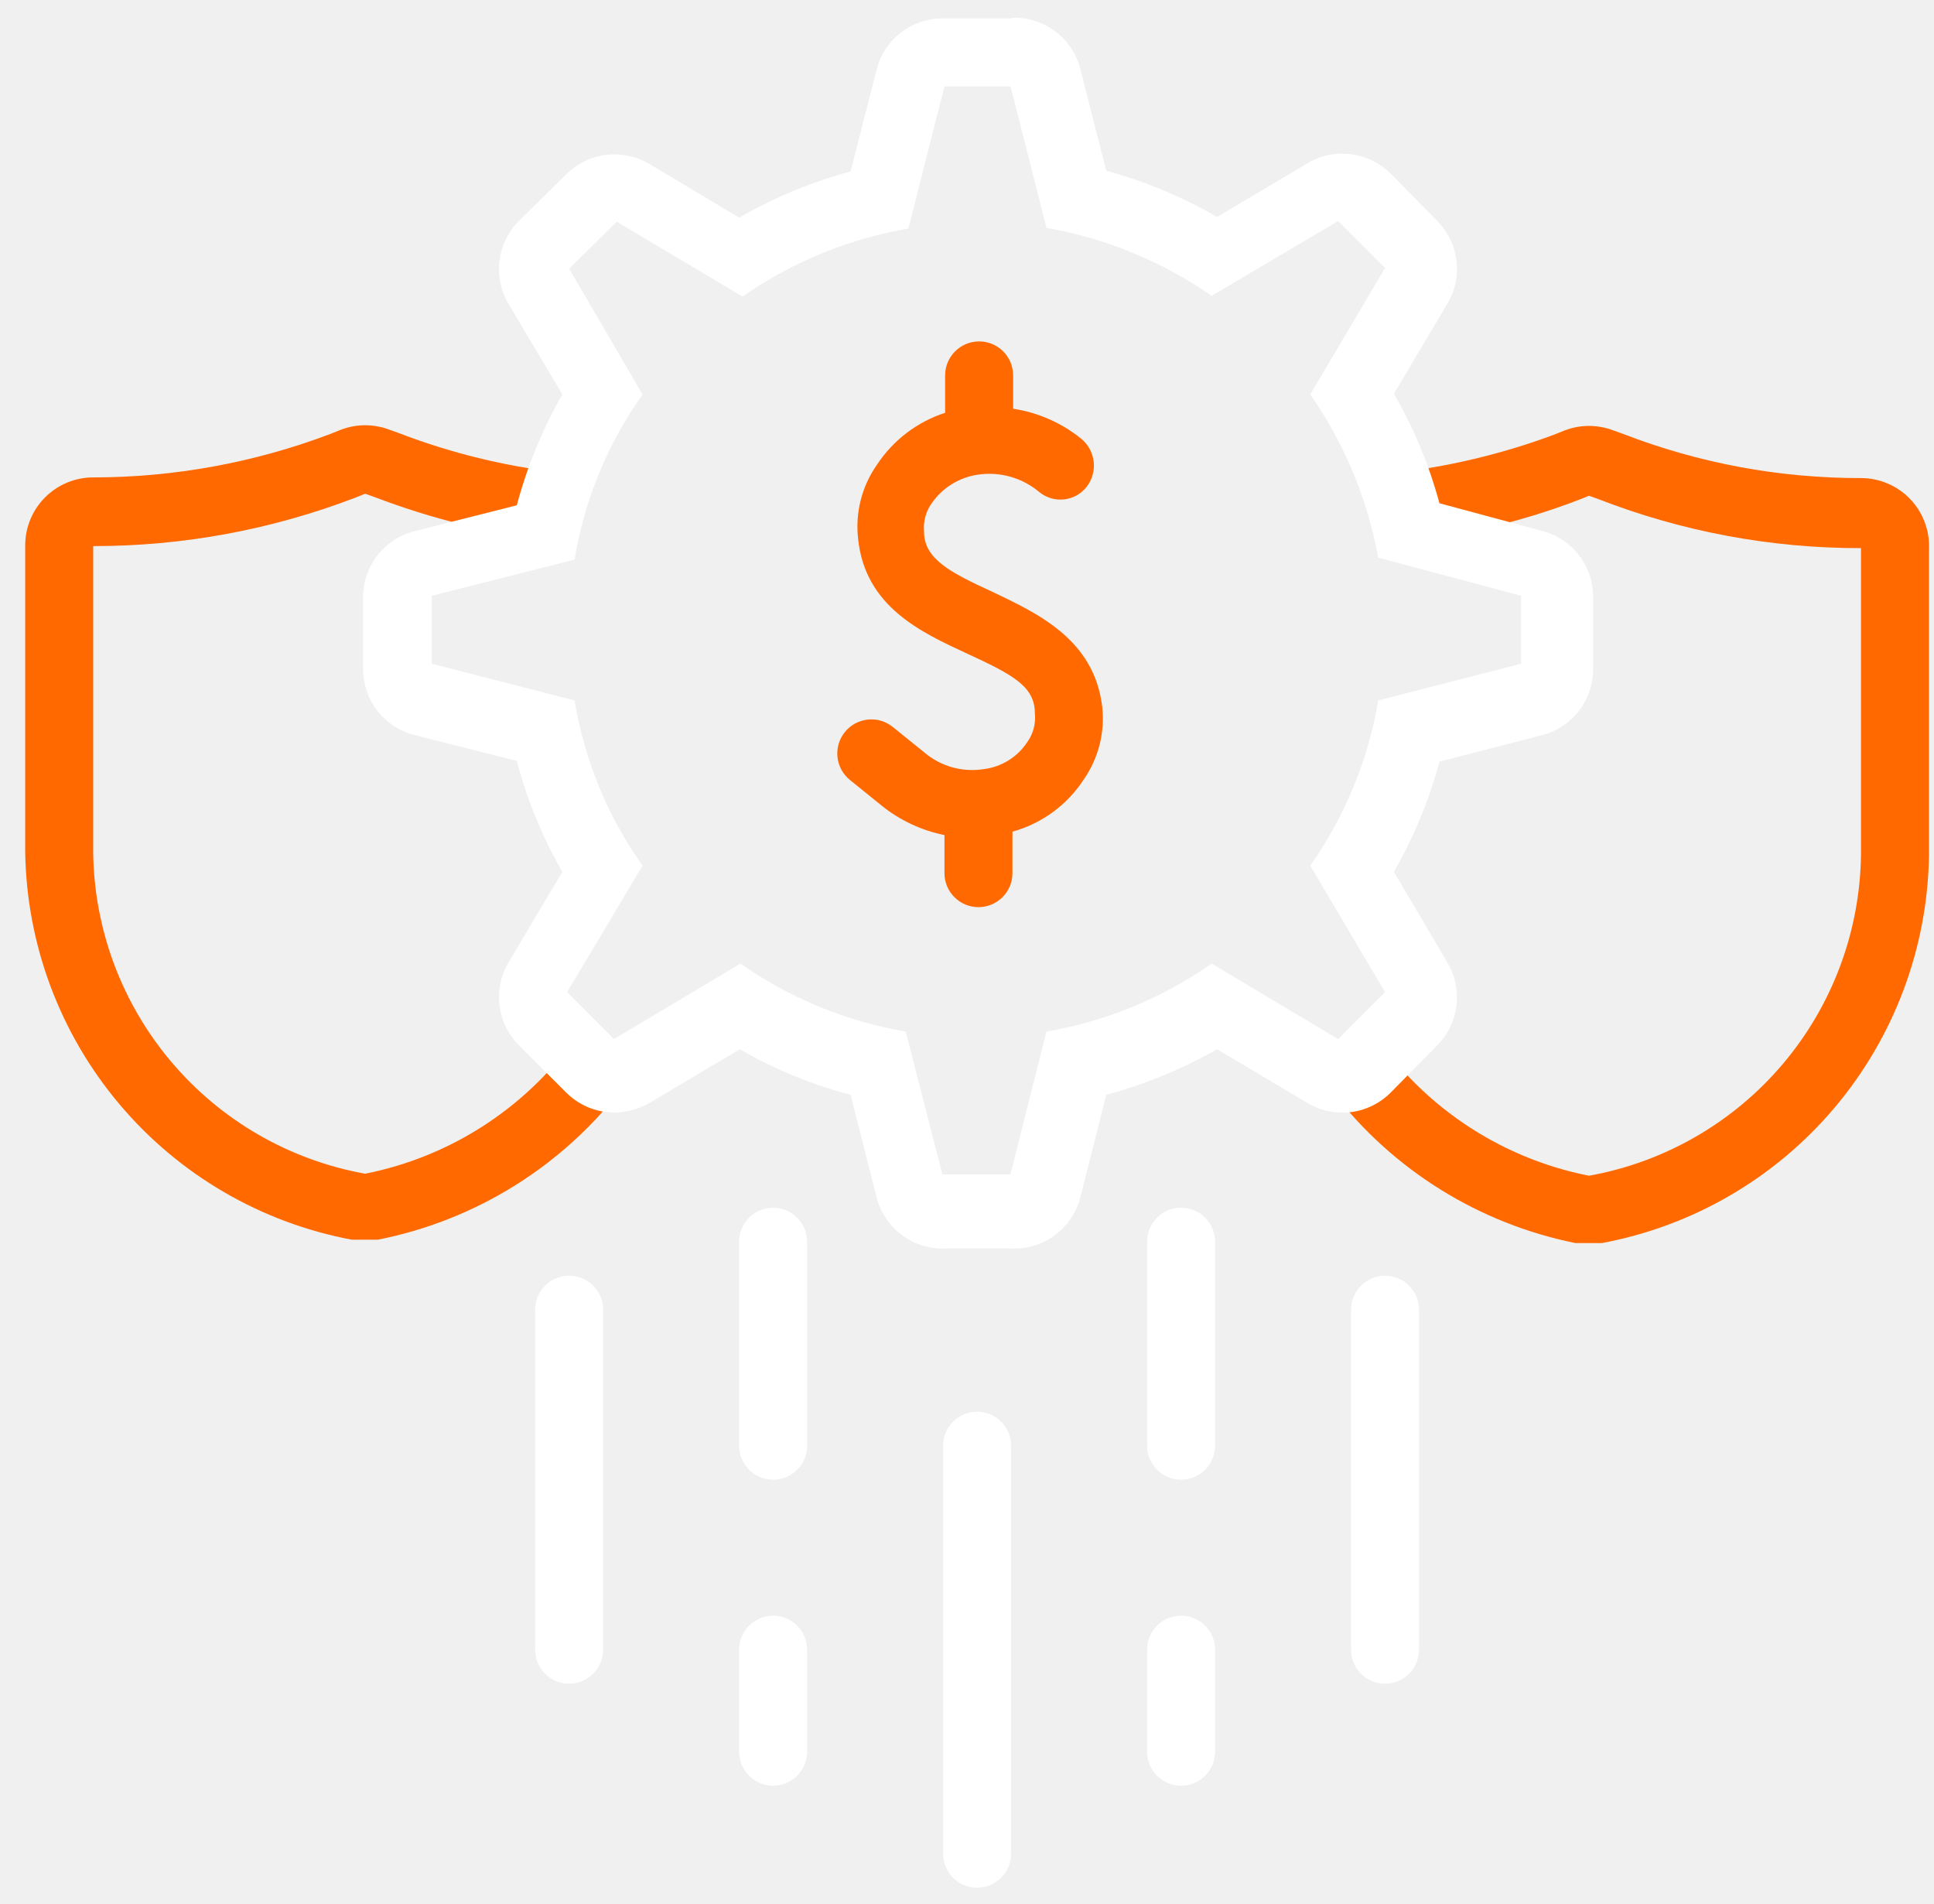
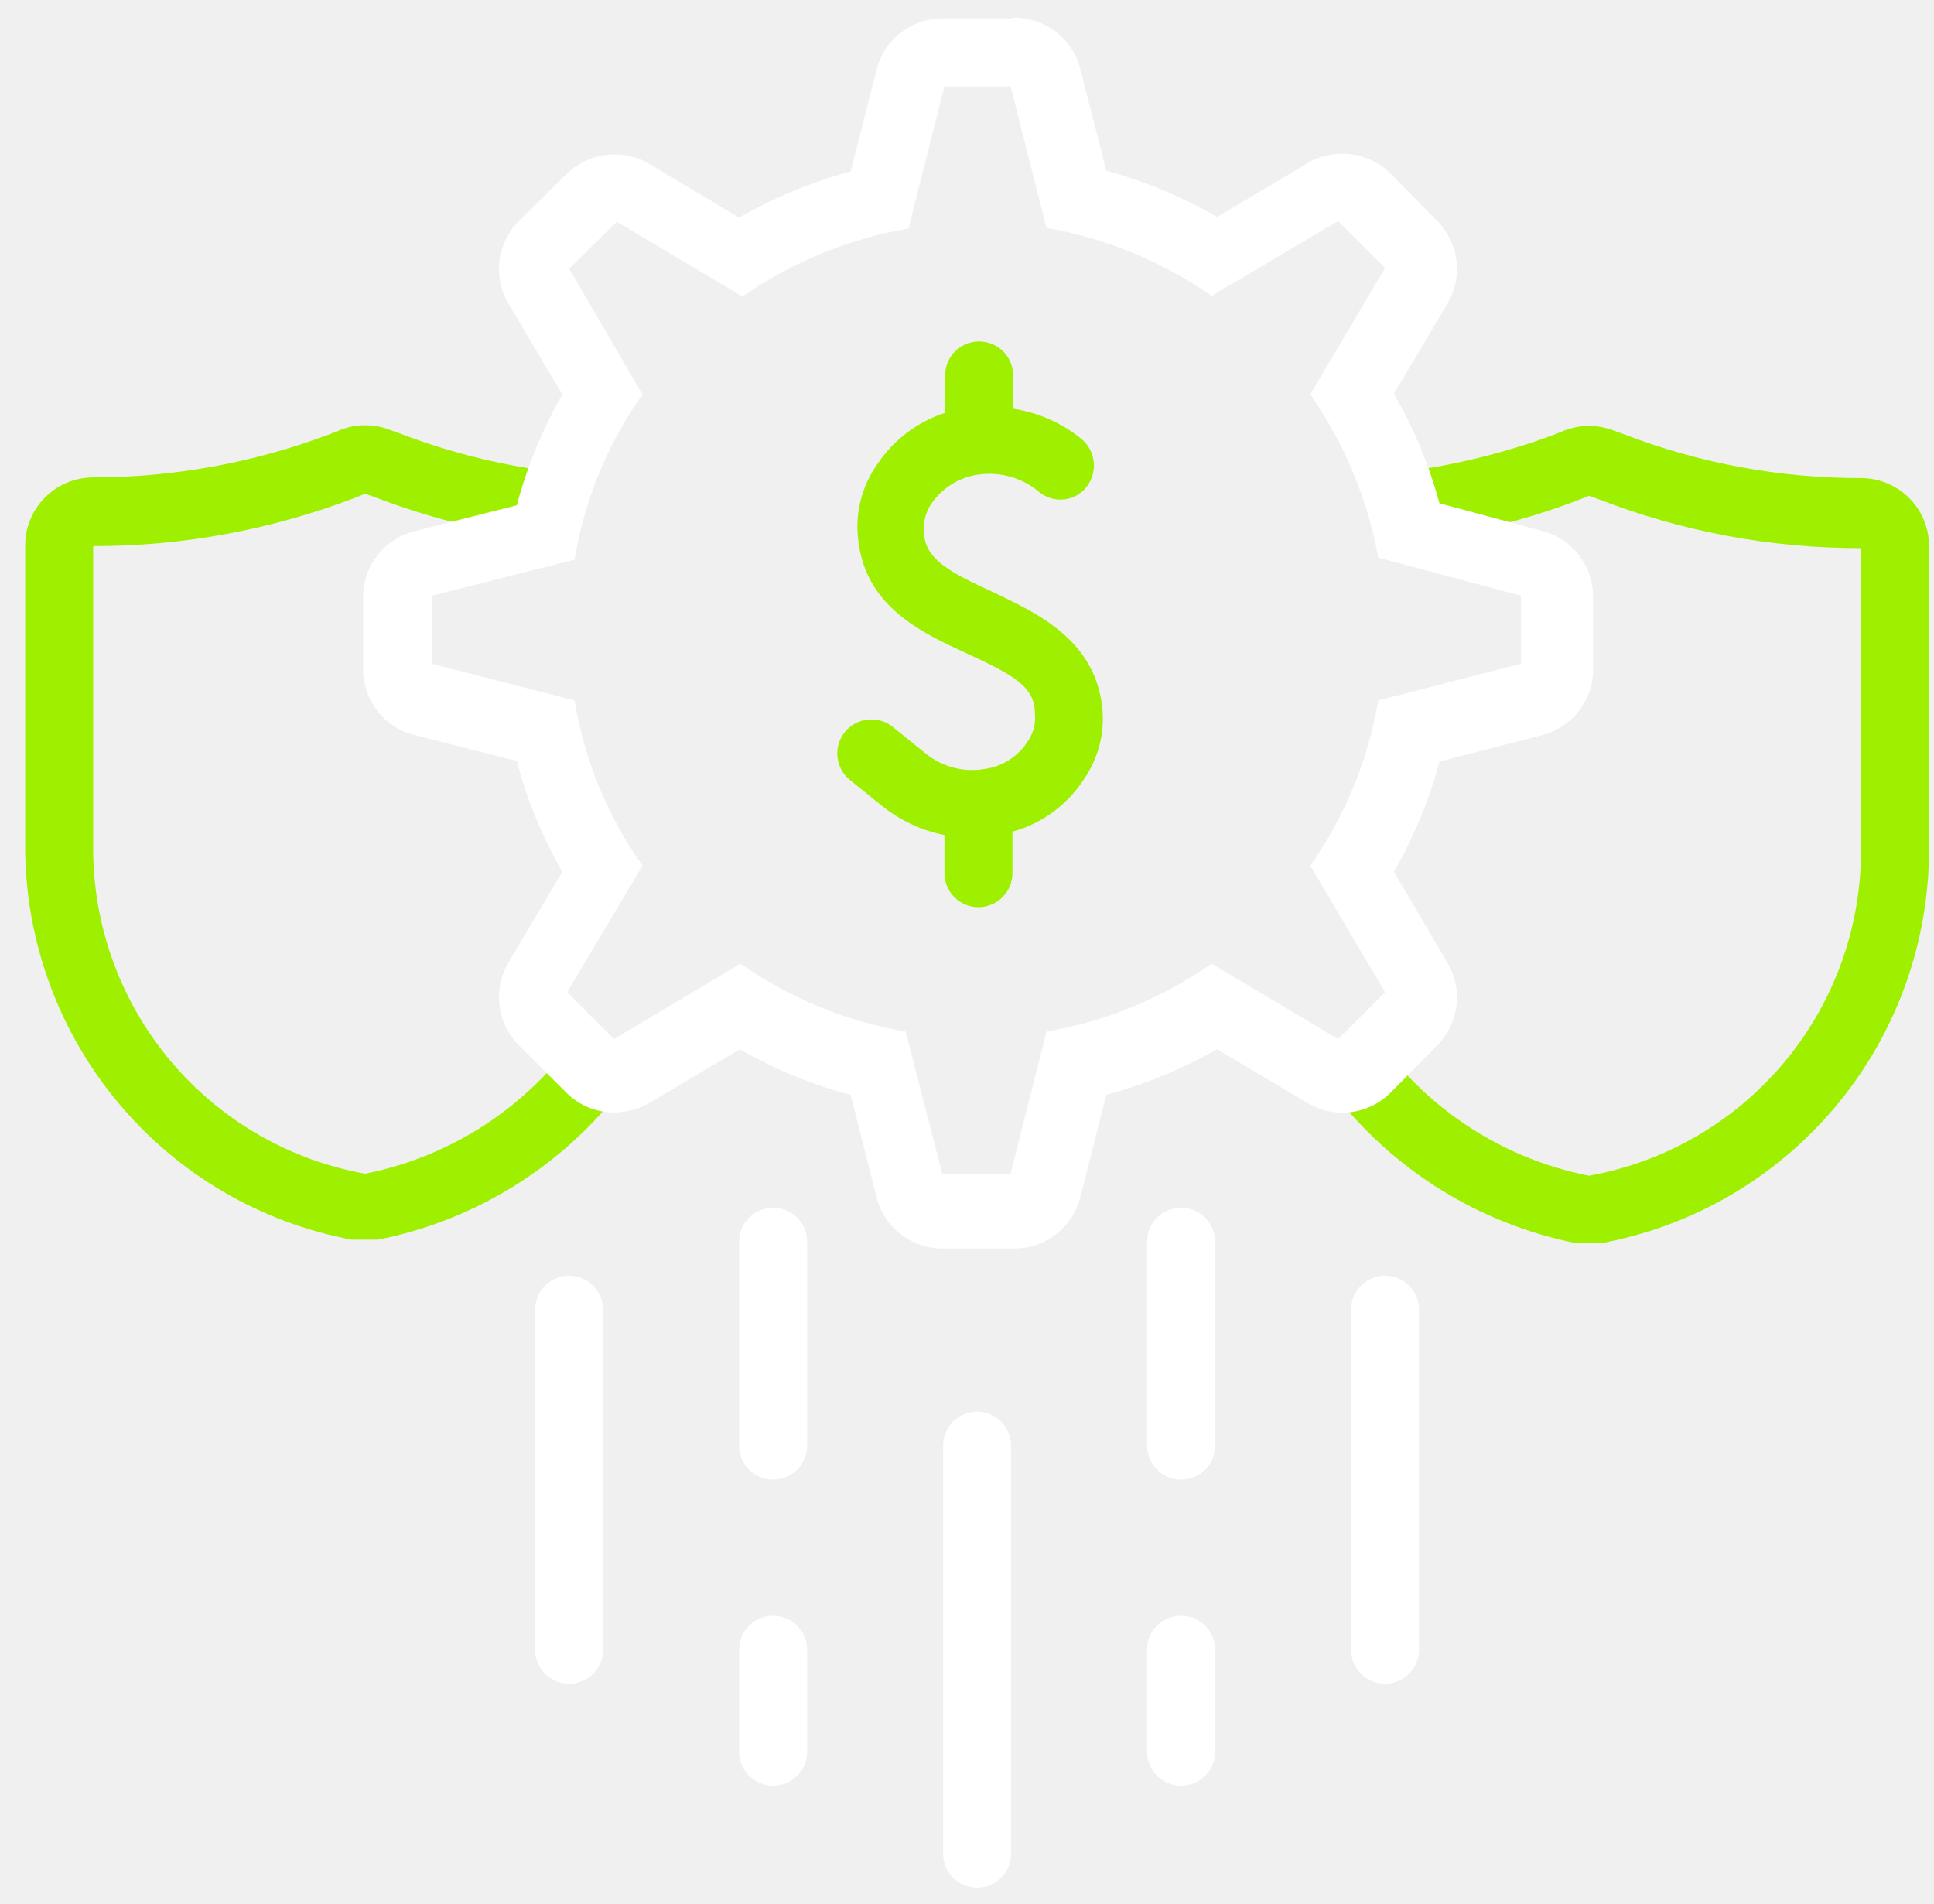
<svg xmlns="http://www.w3.org/2000/svg" width="64" height="63" viewBox="0 0 64 63" fill="none">
  <g clip-path="url(#clip0_301_2977)">
-     <path d="M19.194 34.134C17.533 36.574 14.979 38.263 12.084 38.837C9.584 38.388 7.318 37.082 5.676 35.144C4.034 33.206 3.117 30.757 3.084 28.217V18.07C6.045 18.073 8.981 17.531 11.746 16.472L12.084 16.337L12.399 16.449C14.275 17.166 16.232 17.65 18.227 17.889C18.261 17.131 18.366 16.378 18.541 15.639C16.716 15.431 14.924 14.993 13.209 14.334L12.894 14.222C12.373 14.021 11.795 14.021 11.274 14.222L10.937 14.357C8.428 15.308 5.767 15.796 3.084 15.797C2.487 15.797 1.915 16.034 1.493 16.456C1.071 16.878 0.834 17.45 0.834 18.047V28.195C0.88 31.25 1.98 34.195 3.948 36.532C5.916 38.869 8.631 40.454 11.634 41.019H12.084H12.511C15.735 40.381 18.615 38.589 20.611 35.979C20.536 35.872 20.468 35.759 20.409 35.642C19.957 35.18 19.55 34.675 19.194 34.134Z" fill="#FF6900" />
-     <path d="M61.584 15.819C58.891 15.824 56.221 15.328 53.709 14.357L53.394 14.244C52.873 14.043 52.295 14.043 51.774 14.244L51.437 14.379C49.689 15.03 47.868 15.461 46.014 15.662C46.285 16.392 46.489 17.145 46.621 17.912C48.547 17.695 50.437 17.233 52.246 16.539L52.584 16.404L52.899 16.517C55.668 17.594 58.613 18.143 61.584 18.137V28.284C61.551 30.824 60.635 33.274 58.992 35.212C57.35 37.149 55.084 38.455 52.584 38.904C51.091 38.61 49.672 38.015 48.416 37.157C47.159 36.298 46.089 35.193 45.272 33.909C44.972 34.699 44.587 35.453 44.124 36.159C46.11 38.726 48.953 40.491 52.134 41.132H52.584H53.011C56.018 40.571 58.739 38.988 60.711 36.651C62.684 34.313 63.787 31.365 63.834 28.307V18.159C63.846 17.856 63.797 17.554 63.689 17.271C63.582 16.987 63.418 16.728 63.208 16.51C62.998 16.291 62.745 16.117 62.466 15.999C62.187 15.88 61.887 15.819 61.584 15.819Z" fill="#FF6900" />
+     <path d="M19.194 34.134C17.533 36.574 14.979 38.263 12.084 38.837C9.584 38.388 7.318 37.082 5.676 35.144C4.034 33.206 3.117 30.757 3.084 28.217V18.07C6.045 18.073 8.981 17.531 11.746 16.472L12.084 16.337L12.399 16.449C14.275 17.166 16.232 17.65 18.227 17.889C18.261 17.131 18.366 16.378 18.541 15.639C16.716 15.431 14.924 14.993 13.209 14.334L12.894 14.222C12.373 14.021 11.795 14.021 11.274 14.222L10.937 14.357C8.428 15.308 5.767 15.796 3.084 15.797C2.487 15.797 1.915 16.034 1.493 16.456C1.071 16.878 0.834 17.45 0.834 18.047V28.195C0.88 31.25 1.98 34.195 3.948 36.532C5.916 38.869 8.631 40.454 11.634 41.019H12.084H12.511C15.735 40.381 18.615 38.589 20.611 35.979C20.536 35.872 20.468 35.759 20.409 35.642C19.957 35.18 19.55 34.675 19.194 34.134Z" fill="#9fef00" />
+     <path d="M61.584 15.819C58.891 15.824 56.221 15.328 53.709 14.357L53.394 14.244C52.873 14.043 52.295 14.043 51.774 14.244L51.437 14.379C49.689 15.03 47.868 15.461 46.014 15.662C46.285 16.392 46.489 17.145 46.621 17.912C48.547 17.695 50.437 17.233 52.246 16.539L52.584 16.404L52.899 16.517C55.668 17.594 58.613 18.143 61.584 18.137V28.284C61.551 30.824 60.635 33.274 58.992 35.212C57.35 37.149 55.084 38.455 52.584 38.904C51.091 38.61 49.672 38.015 48.416 37.157C47.159 36.298 46.089 35.193 45.272 33.909C44.972 34.699 44.587 35.453 44.124 36.159C46.11 38.726 48.953 40.491 52.134 41.132H52.584H53.011C56.018 40.571 58.739 38.988 60.711 36.651C62.684 34.313 63.787 31.365 63.834 28.307V18.159C63.846 17.856 63.797 17.554 63.689 17.271C63.582 16.987 63.418 16.728 63.208 16.51C62.998 16.291 62.745 16.117 62.466 15.999C62.187 15.88 61.887 15.819 61.584 15.819Z" fill="#9fef00" />
    <path d="M33.437 2.837L34.629 7.539C36.593 7.883 38.459 8.651 40.096 9.789L44.282 7.314L45.834 8.867L43.359 13.052C44.488 14.669 45.256 16.511 45.609 18.452L50.334 19.712V21.962L45.609 23.177C45.276 25.145 44.508 27.013 43.359 28.644L45.834 32.829L44.282 34.382L40.096 31.884C38.463 33.029 36.595 33.798 34.629 34.134L33.437 38.859H31.186L29.971 34.134C28.005 33.798 26.138 33.029 24.504 31.884L20.319 34.382L18.767 32.829L21.264 28.644C20.107 27.017 19.337 25.147 19.014 23.177L14.289 21.962V19.712L19.014 18.519C19.337 16.549 20.107 14.679 21.264 13.052L18.834 8.889L20.409 7.337L24.572 9.812C26.215 8.669 28.089 7.901 30.061 7.562L31.254 2.859H33.504L33.437 2.837ZM33.504 0.609H31.254C30.74 0.594 30.236 0.756 29.827 1.067C29.418 1.378 29.127 1.82 29.004 2.319L28.149 5.672C26.858 6.022 25.618 6.536 24.459 7.202L21.489 5.424C21.142 5.218 20.745 5.11 20.341 5.109C20.045 5.108 19.752 5.164 19.478 5.276C19.204 5.388 18.954 5.553 18.744 5.762L17.169 7.314C16.815 7.669 16.59 8.132 16.529 8.629C16.468 9.126 16.574 9.63 16.831 10.059L18.609 13.052C17.95 14.204 17.444 15.437 17.102 16.719L13.726 17.574C13.227 17.698 12.785 17.988 12.474 18.397C12.163 18.807 12.002 19.311 12.017 19.824V22.074C12.002 22.588 12.163 23.092 12.474 23.501C12.785 23.911 13.227 24.201 13.726 24.324L17.102 25.179C17.439 26.463 17.946 27.697 18.609 28.847L16.831 31.839C16.574 32.269 16.468 32.773 16.529 33.27C16.59 33.767 16.815 34.23 17.169 34.584L18.744 36.159C19.163 36.575 19.729 36.809 20.319 36.812C20.73 36.808 21.132 36.7 21.489 36.497L24.482 34.719C25.632 35.382 26.865 35.889 28.149 36.227L29.004 39.602C29.127 40.101 29.418 40.543 29.827 40.854C30.236 41.165 30.74 41.327 31.254 41.312H33.504C34.018 41.327 34.522 41.165 34.931 40.854C35.34 40.543 35.631 40.101 35.754 39.602L36.609 36.227C37.89 35.881 39.122 35.374 40.276 34.719L43.269 36.497C43.699 36.754 44.202 36.861 44.699 36.8C45.197 36.739 45.659 36.513 46.014 36.159L47.566 34.584C47.915 34.231 48.137 33.773 48.198 33.281C48.259 32.788 48.156 32.289 47.904 31.862L46.127 28.847C46.785 27.703 47.292 26.477 47.634 25.202L51.032 24.324C51.526 24.197 51.963 23.905 52.27 23.496C52.577 23.087 52.735 22.585 52.719 22.074V19.824C52.736 19.317 52.581 18.817 52.279 18.409C51.977 18 51.545 17.706 51.054 17.574L47.634 16.652C47.292 15.384 46.785 14.166 46.127 13.029L47.904 10.037C48.156 9.609 48.259 9.111 48.198 8.618C48.137 8.126 47.915 7.668 47.566 7.314L46.014 5.739C45.804 5.531 45.554 5.366 45.28 5.254C45.006 5.142 44.713 5.085 44.416 5.087C44.012 5.08 43.613 5.189 43.269 5.402L40.276 7.179C39.125 6.514 37.892 5.999 36.609 5.649L35.754 2.297C35.631 1.798 35.34 1.356 34.931 1.045C34.522 0.733 34.018 0.572 33.504 0.587V0.609Z" fill="white" />
-     <path d="M32.829 19.577C31.456 18.947 30.579 18.497 30.579 17.597C30.546 17.252 30.642 16.907 30.849 16.629C31.025 16.382 31.249 16.172 31.508 16.014C31.767 15.855 32.056 15.751 32.356 15.707C32.72 15.652 33.091 15.676 33.444 15.777C33.797 15.878 34.124 16.053 34.404 16.292C34.518 16.382 34.648 16.449 34.788 16.489C34.927 16.529 35.073 16.541 35.218 16.524C35.362 16.508 35.502 16.463 35.628 16.392C35.755 16.321 35.867 16.226 35.956 16.112C36.142 15.875 36.227 15.575 36.193 15.276C36.159 14.978 36.01 14.704 35.776 14.514C35.127 13.991 34.351 13.649 33.526 13.524V12.422C33.526 12.123 33.408 11.837 33.197 11.626C32.986 11.415 32.7 11.297 32.401 11.297C32.103 11.297 31.817 11.415 31.606 11.626C31.395 11.837 31.276 12.123 31.276 12.422V13.659C30.354 13.958 29.561 14.561 29.026 15.369C28.523 16.082 28.298 16.955 28.396 17.822C28.622 20.072 30.489 20.927 31.997 21.624C33.504 22.322 34.246 22.704 34.246 23.604C34.281 23.939 34.193 24.274 33.999 24.549C33.838 24.795 33.627 25.002 33.378 25.158C33.129 25.313 32.85 25.413 32.559 25.449C32.213 25.504 31.859 25.485 31.522 25.392C31.184 25.298 30.87 25.134 30.602 24.909L29.544 24.054C29.311 23.866 29.013 23.779 28.716 23.81C28.419 23.842 28.146 23.99 27.958 24.223C27.77 24.456 27.682 24.754 27.714 25.051C27.745 25.349 27.894 25.621 28.127 25.809L29.184 26.664C29.787 27.147 30.497 27.479 31.254 27.632V28.892C31.254 29.19 31.372 29.476 31.584 29.687C31.794 29.898 32.081 30.017 32.379 30.017C32.677 30.017 32.964 29.898 33.175 29.687C33.386 29.476 33.504 29.19 33.504 28.892V27.519C34.477 27.251 35.318 26.634 35.867 25.787C36.354 25.084 36.569 24.229 36.474 23.379C36.204 21.152 34.337 20.297 32.829 19.577Z" fill="#FF6900" />
+     <path d="M32.829 19.577C31.456 18.947 30.579 18.497 30.579 17.597C30.546 17.252 30.642 16.907 30.849 16.629C31.025 16.382 31.249 16.172 31.508 16.014C31.767 15.855 32.056 15.751 32.356 15.707C32.72 15.652 33.091 15.676 33.444 15.777C33.797 15.878 34.124 16.053 34.404 16.292C34.518 16.382 34.648 16.449 34.788 16.489C34.927 16.529 35.073 16.541 35.218 16.524C35.362 16.508 35.502 16.463 35.628 16.392C35.755 16.321 35.867 16.226 35.956 16.112C36.142 15.875 36.227 15.575 36.193 15.276C36.159 14.978 36.01 14.704 35.776 14.514C35.127 13.991 34.351 13.649 33.526 13.524V12.422C33.526 12.123 33.408 11.837 33.197 11.626C32.986 11.415 32.7 11.297 32.401 11.297C32.103 11.297 31.817 11.415 31.606 11.626C31.395 11.837 31.276 12.123 31.276 12.422V13.659C30.354 13.958 29.561 14.561 29.026 15.369C28.523 16.082 28.298 16.955 28.396 17.822C28.622 20.072 30.489 20.927 31.997 21.624C33.504 22.322 34.246 22.704 34.246 23.604C34.281 23.939 34.193 24.274 33.999 24.549C33.838 24.795 33.627 25.002 33.378 25.158C33.129 25.313 32.85 25.413 32.559 25.449C32.213 25.504 31.859 25.485 31.522 25.392C31.184 25.298 30.87 25.134 30.602 24.909L29.544 24.054C29.311 23.866 29.013 23.779 28.716 23.81C28.419 23.842 28.146 23.99 27.958 24.223C27.77 24.456 27.682 24.754 27.714 25.051C27.745 25.349 27.894 25.621 28.127 25.809L29.184 26.664C29.787 27.147 30.497 27.479 31.254 27.632V28.892C31.254 29.19 31.372 29.476 31.584 29.687C31.794 29.898 32.081 30.017 32.379 30.017C32.677 30.017 32.964 29.898 33.175 29.687C33.386 29.476 33.504 29.19 33.504 28.892V27.519C34.477 27.251 35.318 26.634 35.867 25.787C36.354 25.084 36.569 24.229 36.474 23.379C36.204 21.152 34.337 20.297 32.829 19.577Z" fill="#9fef00" />
    <path d="M32.334 46.712C32.036 46.712 31.75 46.831 31.538 47.041C31.328 47.252 31.209 47.538 31.209 47.837V61.337C31.209 61.635 31.328 61.922 31.538 62.133C31.75 62.343 32.036 62.462 32.334 62.462C32.632 62.462 32.919 62.343 33.13 62.133C33.34 61.922 33.459 61.635 33.459 61.337V47.837C33.459 47.538 33.34 47.252 33.13 47.041C32.919 46.831 32.632 46.712 32.334 46.712Z" fill="white" />
    <path d="M39.084 39.962C38.786 39.962 38.499 40.081 38.288 40.291C38.078 40.502 37.959 40.788 37.959 41.087V47.837C37.959 48.135 38.078 48.422 38.288 48.633C38.499 48.843 38.786 48.962 39.084 48.962C39.382 48.962 39.669 48.843 39.88 48.633C40.09 48.422 40.209 48.135 40.209 47.837V41.087C40.209 40.788 40.09 40.502 39.88 40.291C39.669 40.081 39.382 39.962 39.084 39.962Z" fill="white" />
    <path d="M39.084 53.462C38.786 53.462 38.499 53.581 38.288 53.791C38.078 54.002 37.959 54.288 37.959 54.587V57.962C37.959 58.26 38.078 58.547 38.288 58.758C38.499 58.968 38.786 59.087 39.084 59.087C39.382 59.087 39.669 58.968 39.88 58.758C40.09 58.547 40.209 58.26 40.209 57.962V54.587C40.209 54.288 40.09 54.002 39.88 53.791C39.669 53.581 39.382 53.462 39.084 53.462Z" fill="white" />
    <path d="M25.584 39.962C25.286 39.962 25 40.081 24.788 40.291C24.578 40.502 24.459 40.788 24.459 41.087V47.837C24.459 48.135 24.578 48.422 24.788 48.633C25 48.843 25.286 48.962 25.584 48.962C25.882 48.962 26.169 48.843 26.38 48.633C26.59 48.422 26.709 48.135 26.709 47.837V41.087C26.709 40.788 26.59 40.502 26.38 40.291C26.169 40.081 25.882 39.962 25.584 39.962Z" fill="white" />
    <path d="M25.584 53.462C25.286 53.462 25 53.581 24.788 53.791C24.578 54.002 24.459 54.288 24.459 54.587V57.962C24.459 58.26 24.578 58.547 24.788 58.758C25 58.968 25.286 59.087 25.584 59.087C25.882 59.087 26.169 58.968 26.38 58.758C26.59 58.547 26.709 58.26 26.709 57.962V54.587C26.709 54.288 26.59 54.002 26.38 53.791C26.169 53.581 25.882 53.462 25.584 53.462Z" fill="white" />
    <path d="M45.834 42.212C45.536 42.212 45.249 42.331 45.038 42.541C44.828 42.752 44.709 43.038 44.709 43.337V54.587C44.709 54.885 44.828 55.172 45.038 55.383C45.249 55.593 45.536 55.712 45.834 55.712C46.132 55.712 46.419 55.593 46.63 55.383C46.84 55.172 46.959 54.885 46.959 54.587V43.337C46.959 43.038 46.84 42.752 46.63 42.541C46.419 42.331 46.132 42.212 45.834 42.212Z" fill="white" />
    <path d="M18.834 42.212C18.536 42.212 18.25 42.331 18.038 42.541C17.828 42.752 17.709 43.038 17.709 43.337V54.587C17.709 54.885 17.828 55.172 18.038 55.383C18.25 55.593 18.536 55.712 18.834 55.712C19.132 55.712 19.419 55.593 19.63 55.383C19.84 55.172 19.959 54.885 19.959 54.587V43.337C19.959 43.038 19.84 42.752 19.63 42.541C19.419 42.331 19.132 42.212 18.834 42.212Z" fill="white" />
  </g>
  <defs>
    <clipPath id="clip0_301_2977">
      <rect width="63" height="61.875" fill="white" transform="translate(0.833984 0.586914)" />
    </clipPath>
  </defs>
</svg>
